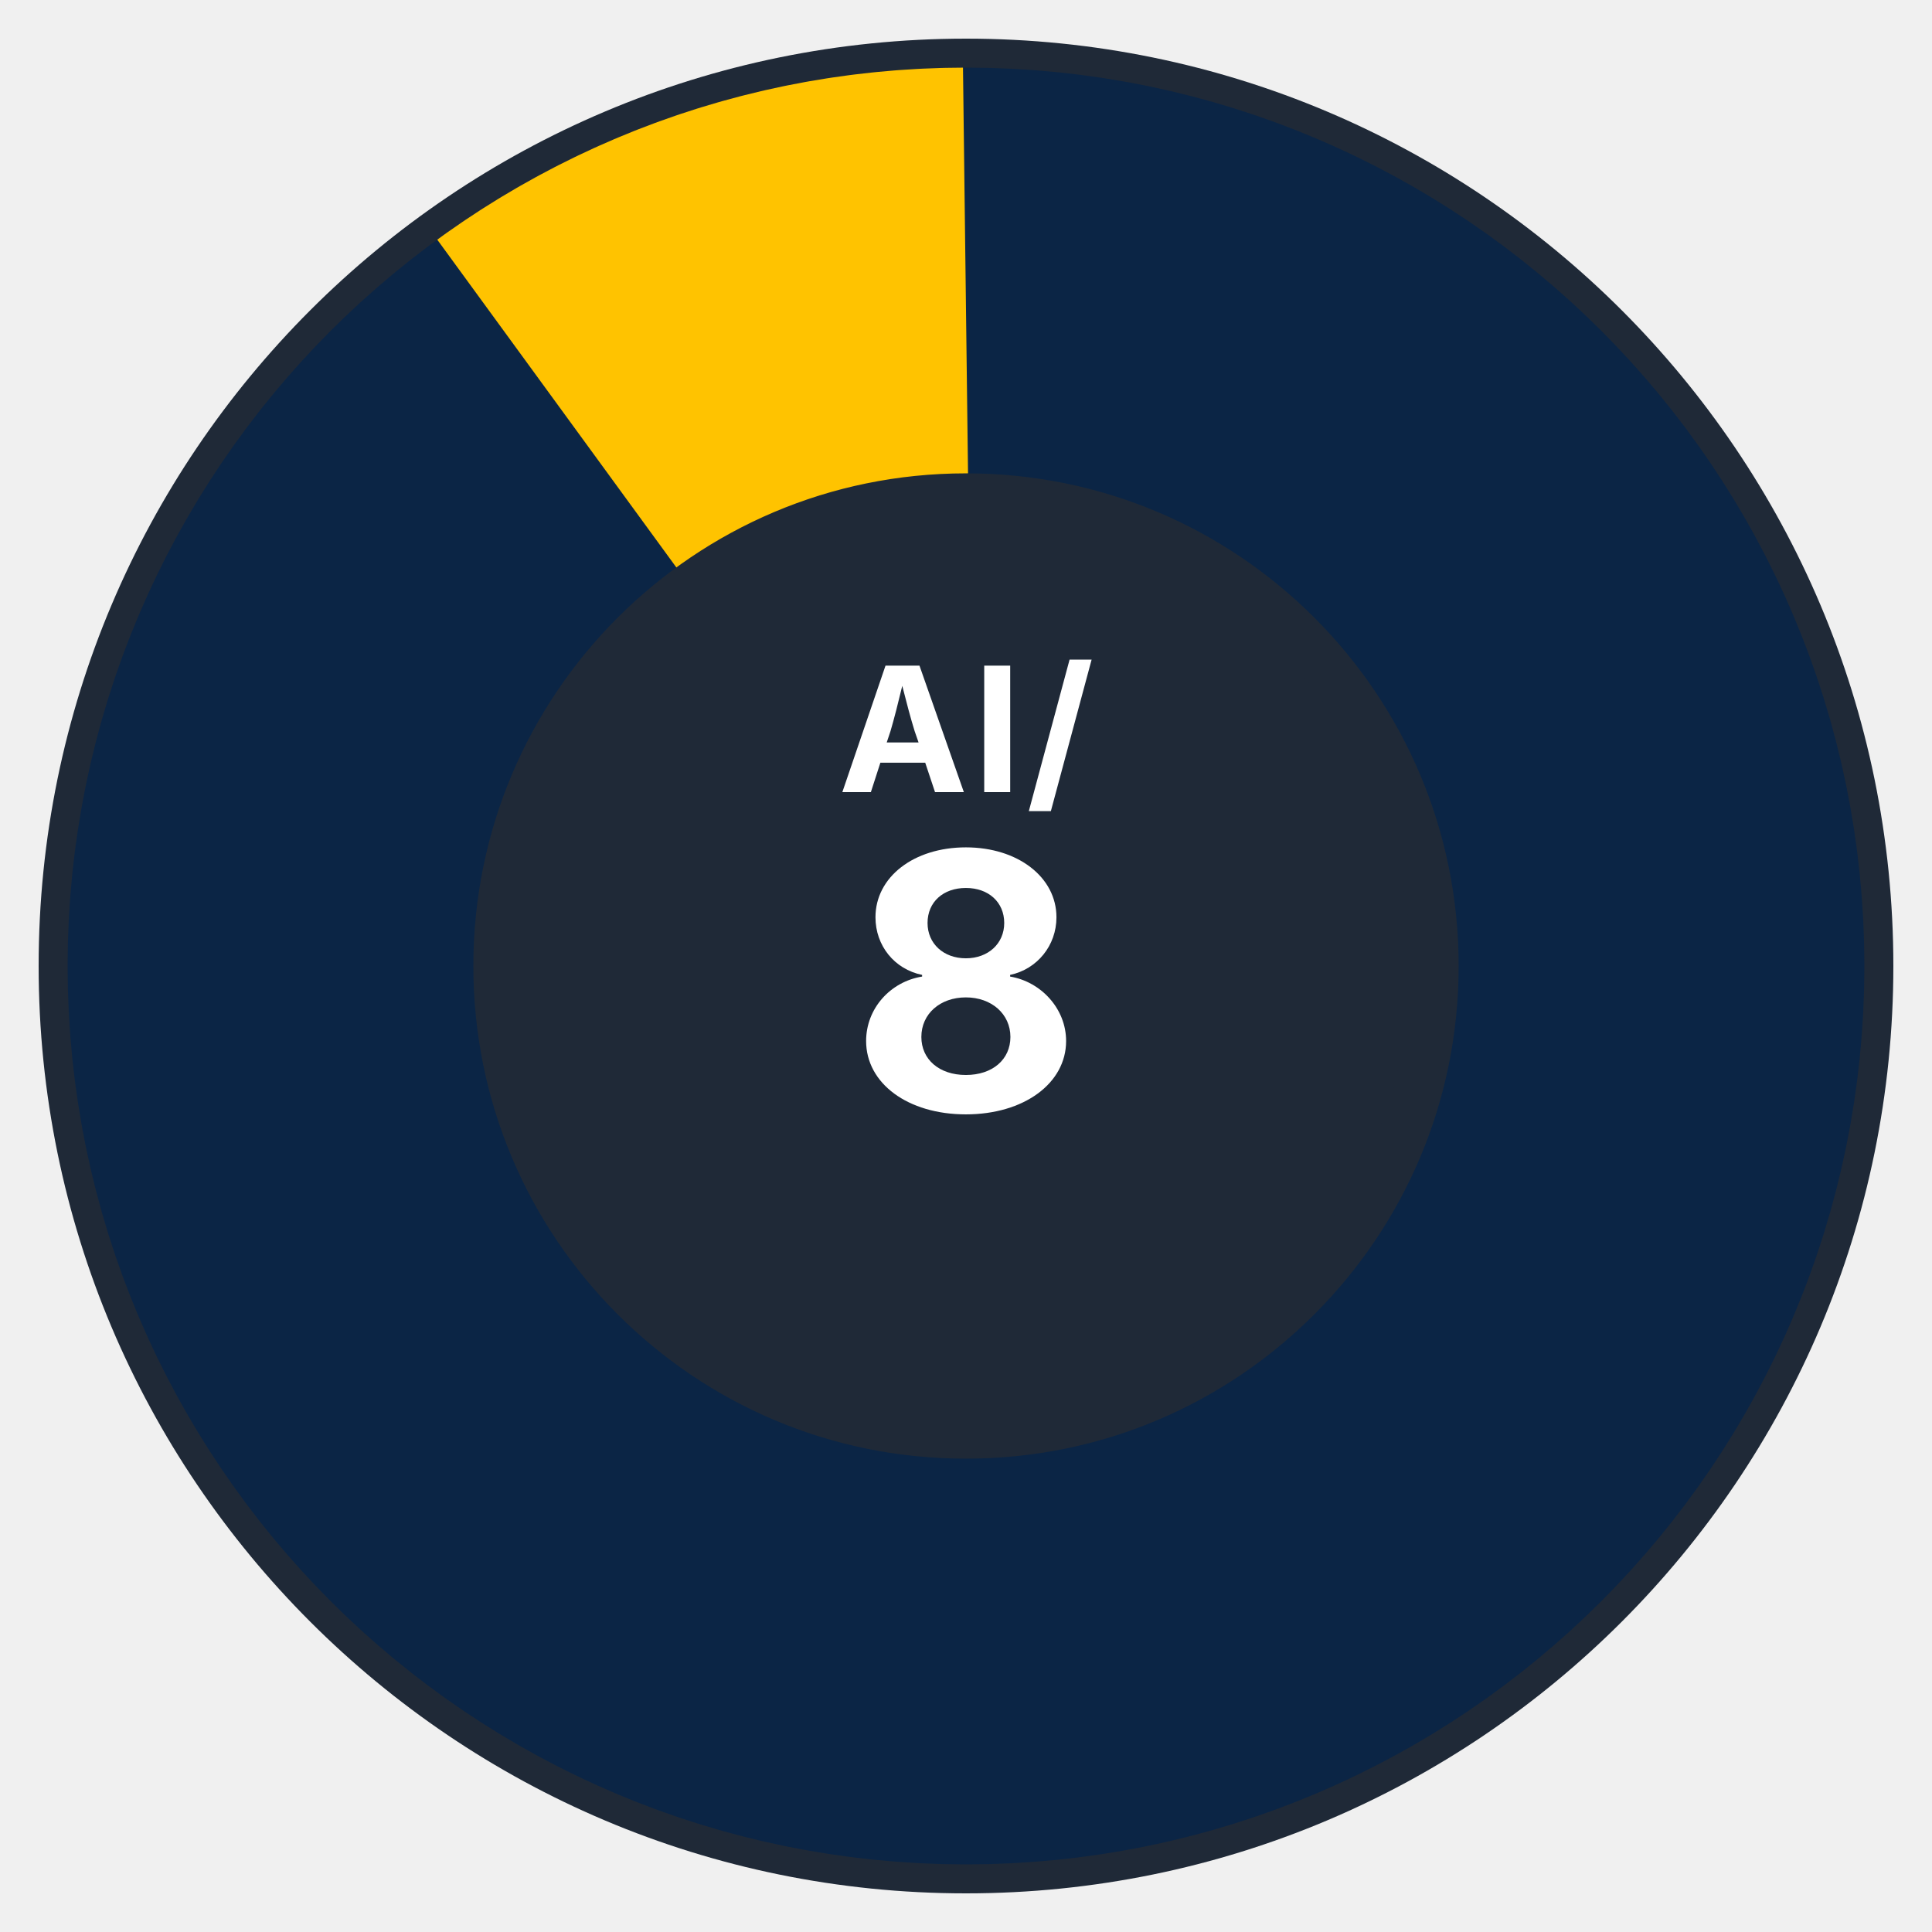
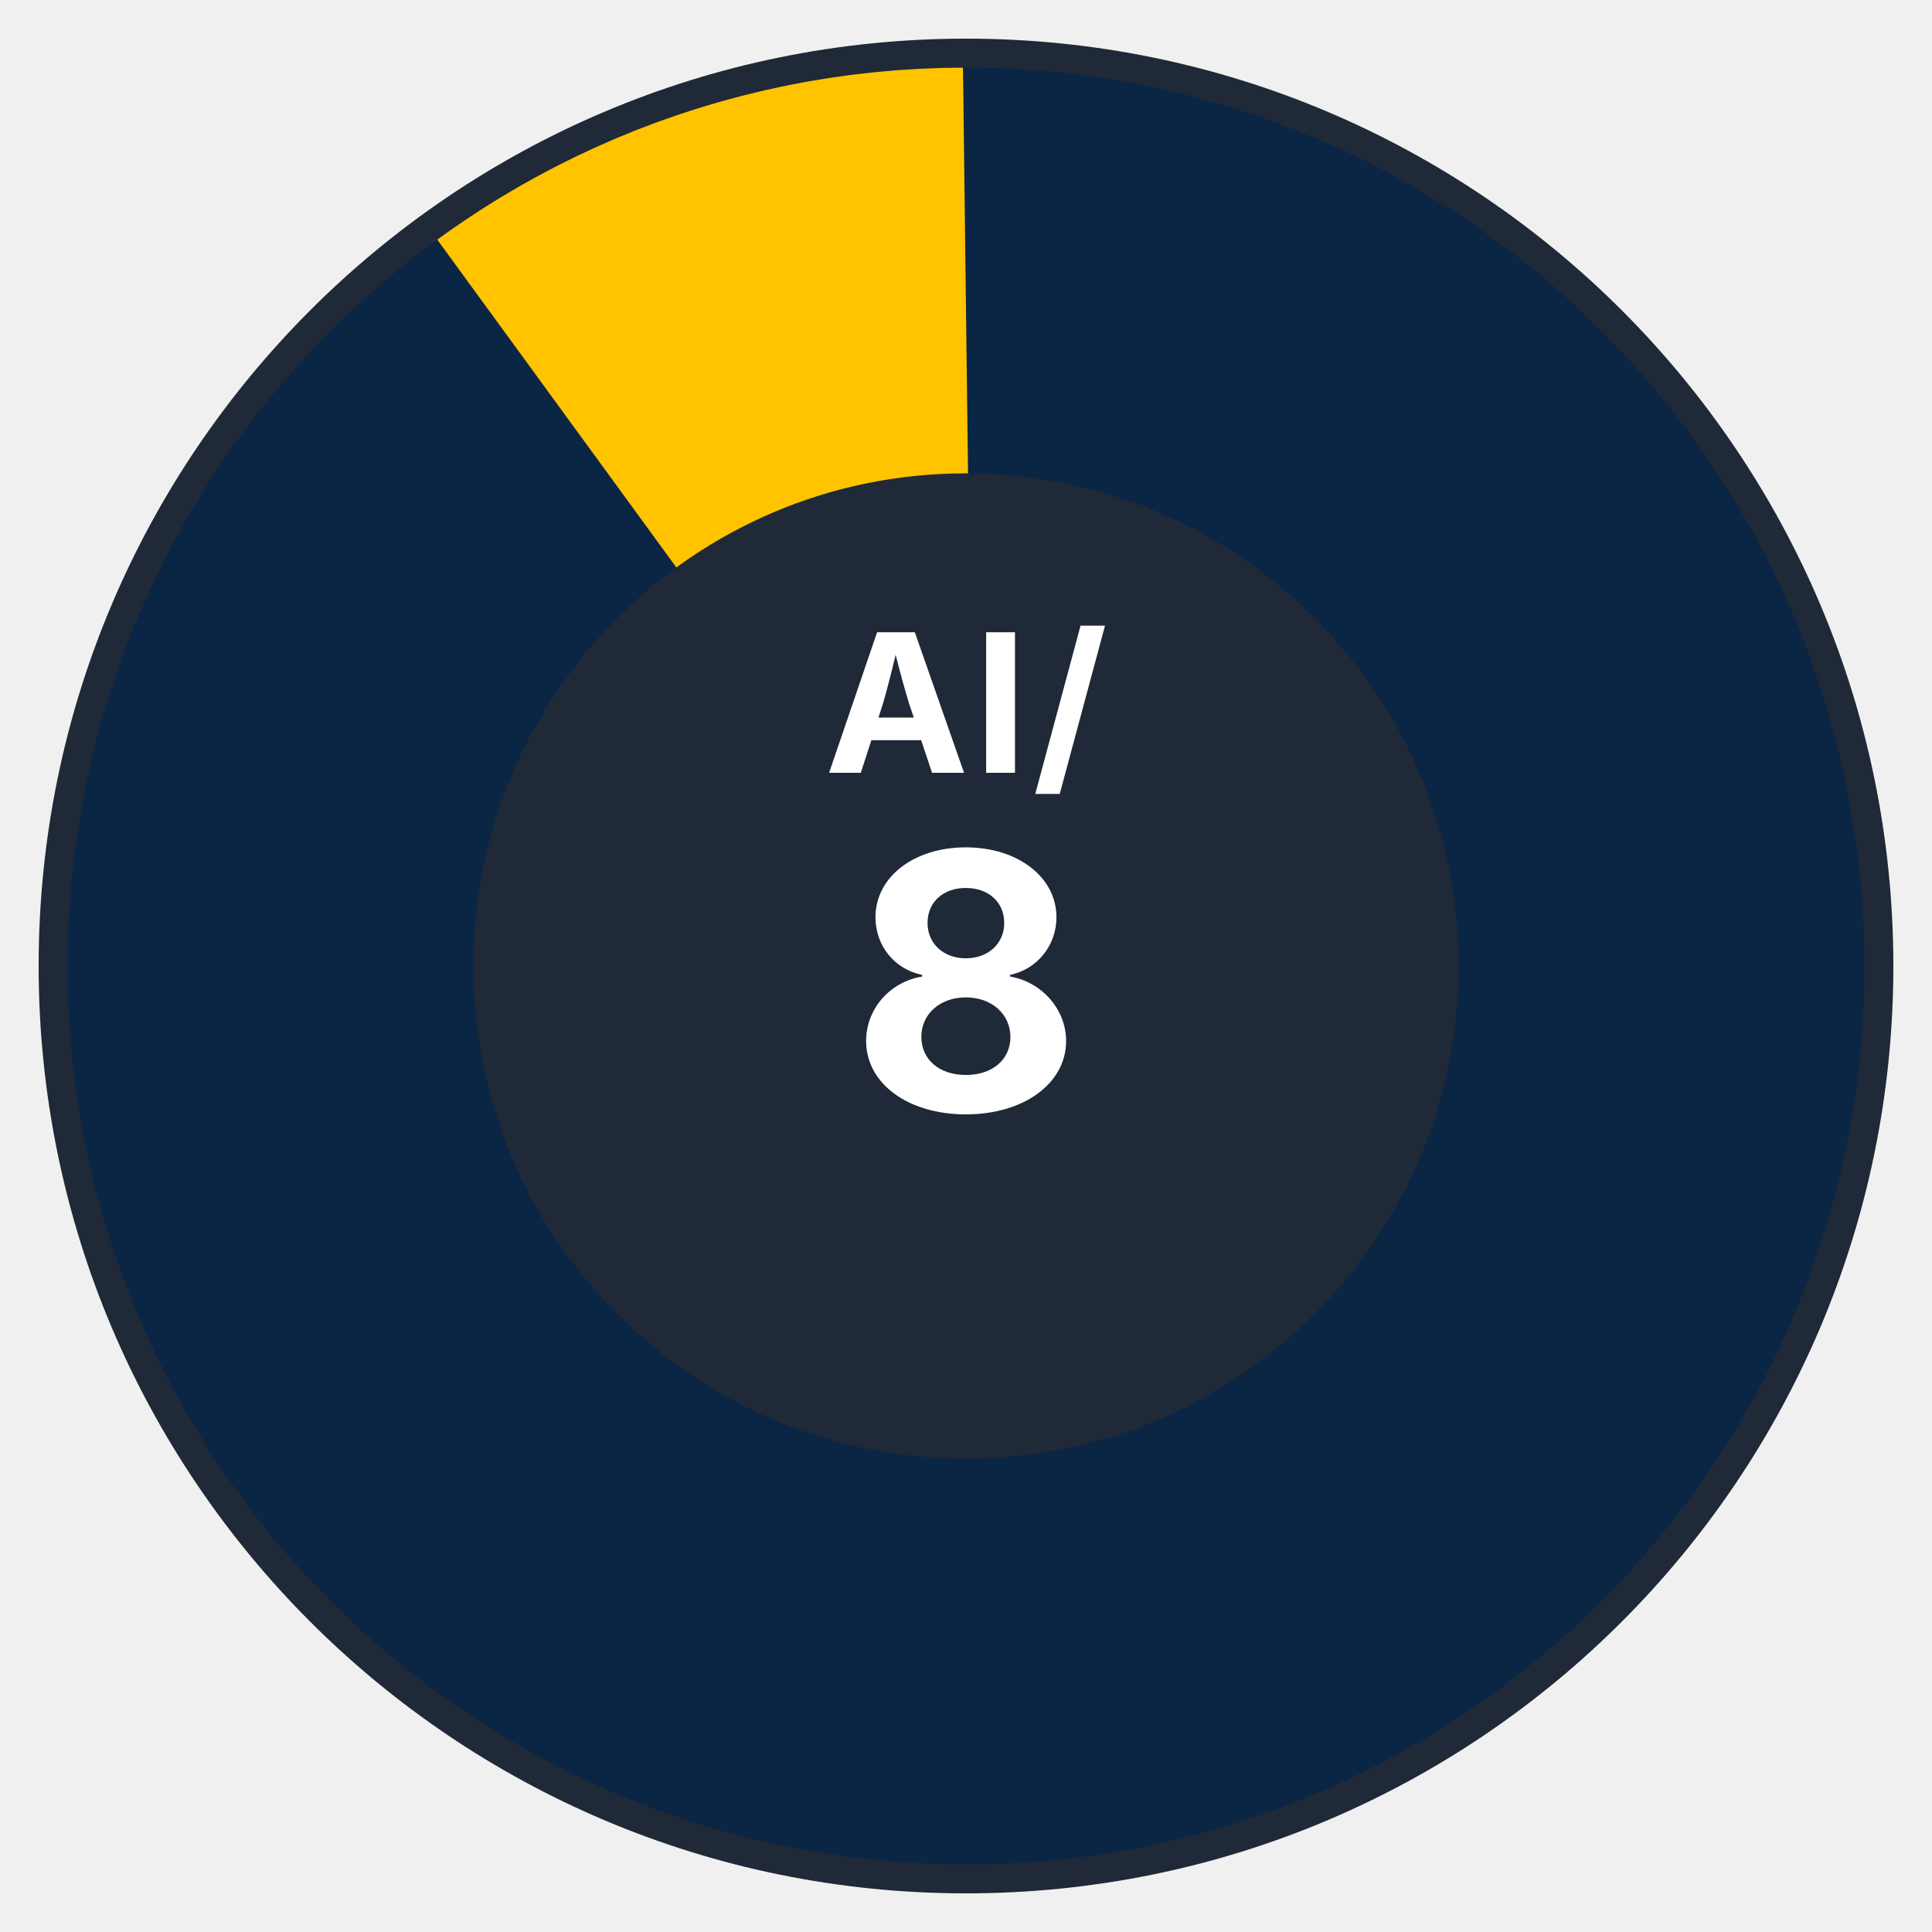
<svg xmlns="http://www.w3.org/2000/svg" width="200" height="200" viewBox="0 0 200 200" aria-label="AI/8">
  <defs />
  <circle cx="100" cy="100" r="96" fill="#1F2937" opacity="1.0" />
  <g>
    <g transform="rotate(-90 100 100)">
      <circle cx="100" cy="100" r="72" fill="none" stroke="#0B2545" stroke-width="42" stroke-linecap="butt" stroke-dasharray="407.15 45.24" />
      <circle cx="100" cy="100" r="72" fill="none" stroke="#FFC300" stroke-width="42" stroke-linecap="butt" stroke-dasharray="45.24 407.15" stroke-dashoffset="-407.15" />
    </g>
  </g>
  <circle cx="100" cy="100" r="46" fill="#1F2937" opacity="1.0" />
-   <text x="100" y="82" text-anchor="middle" font-family="Inter, system-ui, -apple-system, 'Segoe UI', Roboto, Helvetica, Arial, sans-serif" font-size="18" font-weight="700" letter-spacing="0.5" fill="#FFFFFF">AI/</text>
+   <text x="100" y="80" text-anchor="middle" font-family="Inter, system-ui, -apple-system, 'Segoe UI', Roboto, Helvetica, Arial, sans-serif" font-size="20" font-weight="700" letter-spacing="0.5" fill="#FFFFFF">AI/</text>
  <text x="100" y="115" text-anchor="middle" font-family="Inter, system-ui, -apple-system, 'Segoe UI', Roboto, Helvetica, Arial, sans-serif" font-size="37" font-weight="700" fill="#FFFFFF">8</text>
</svg>
